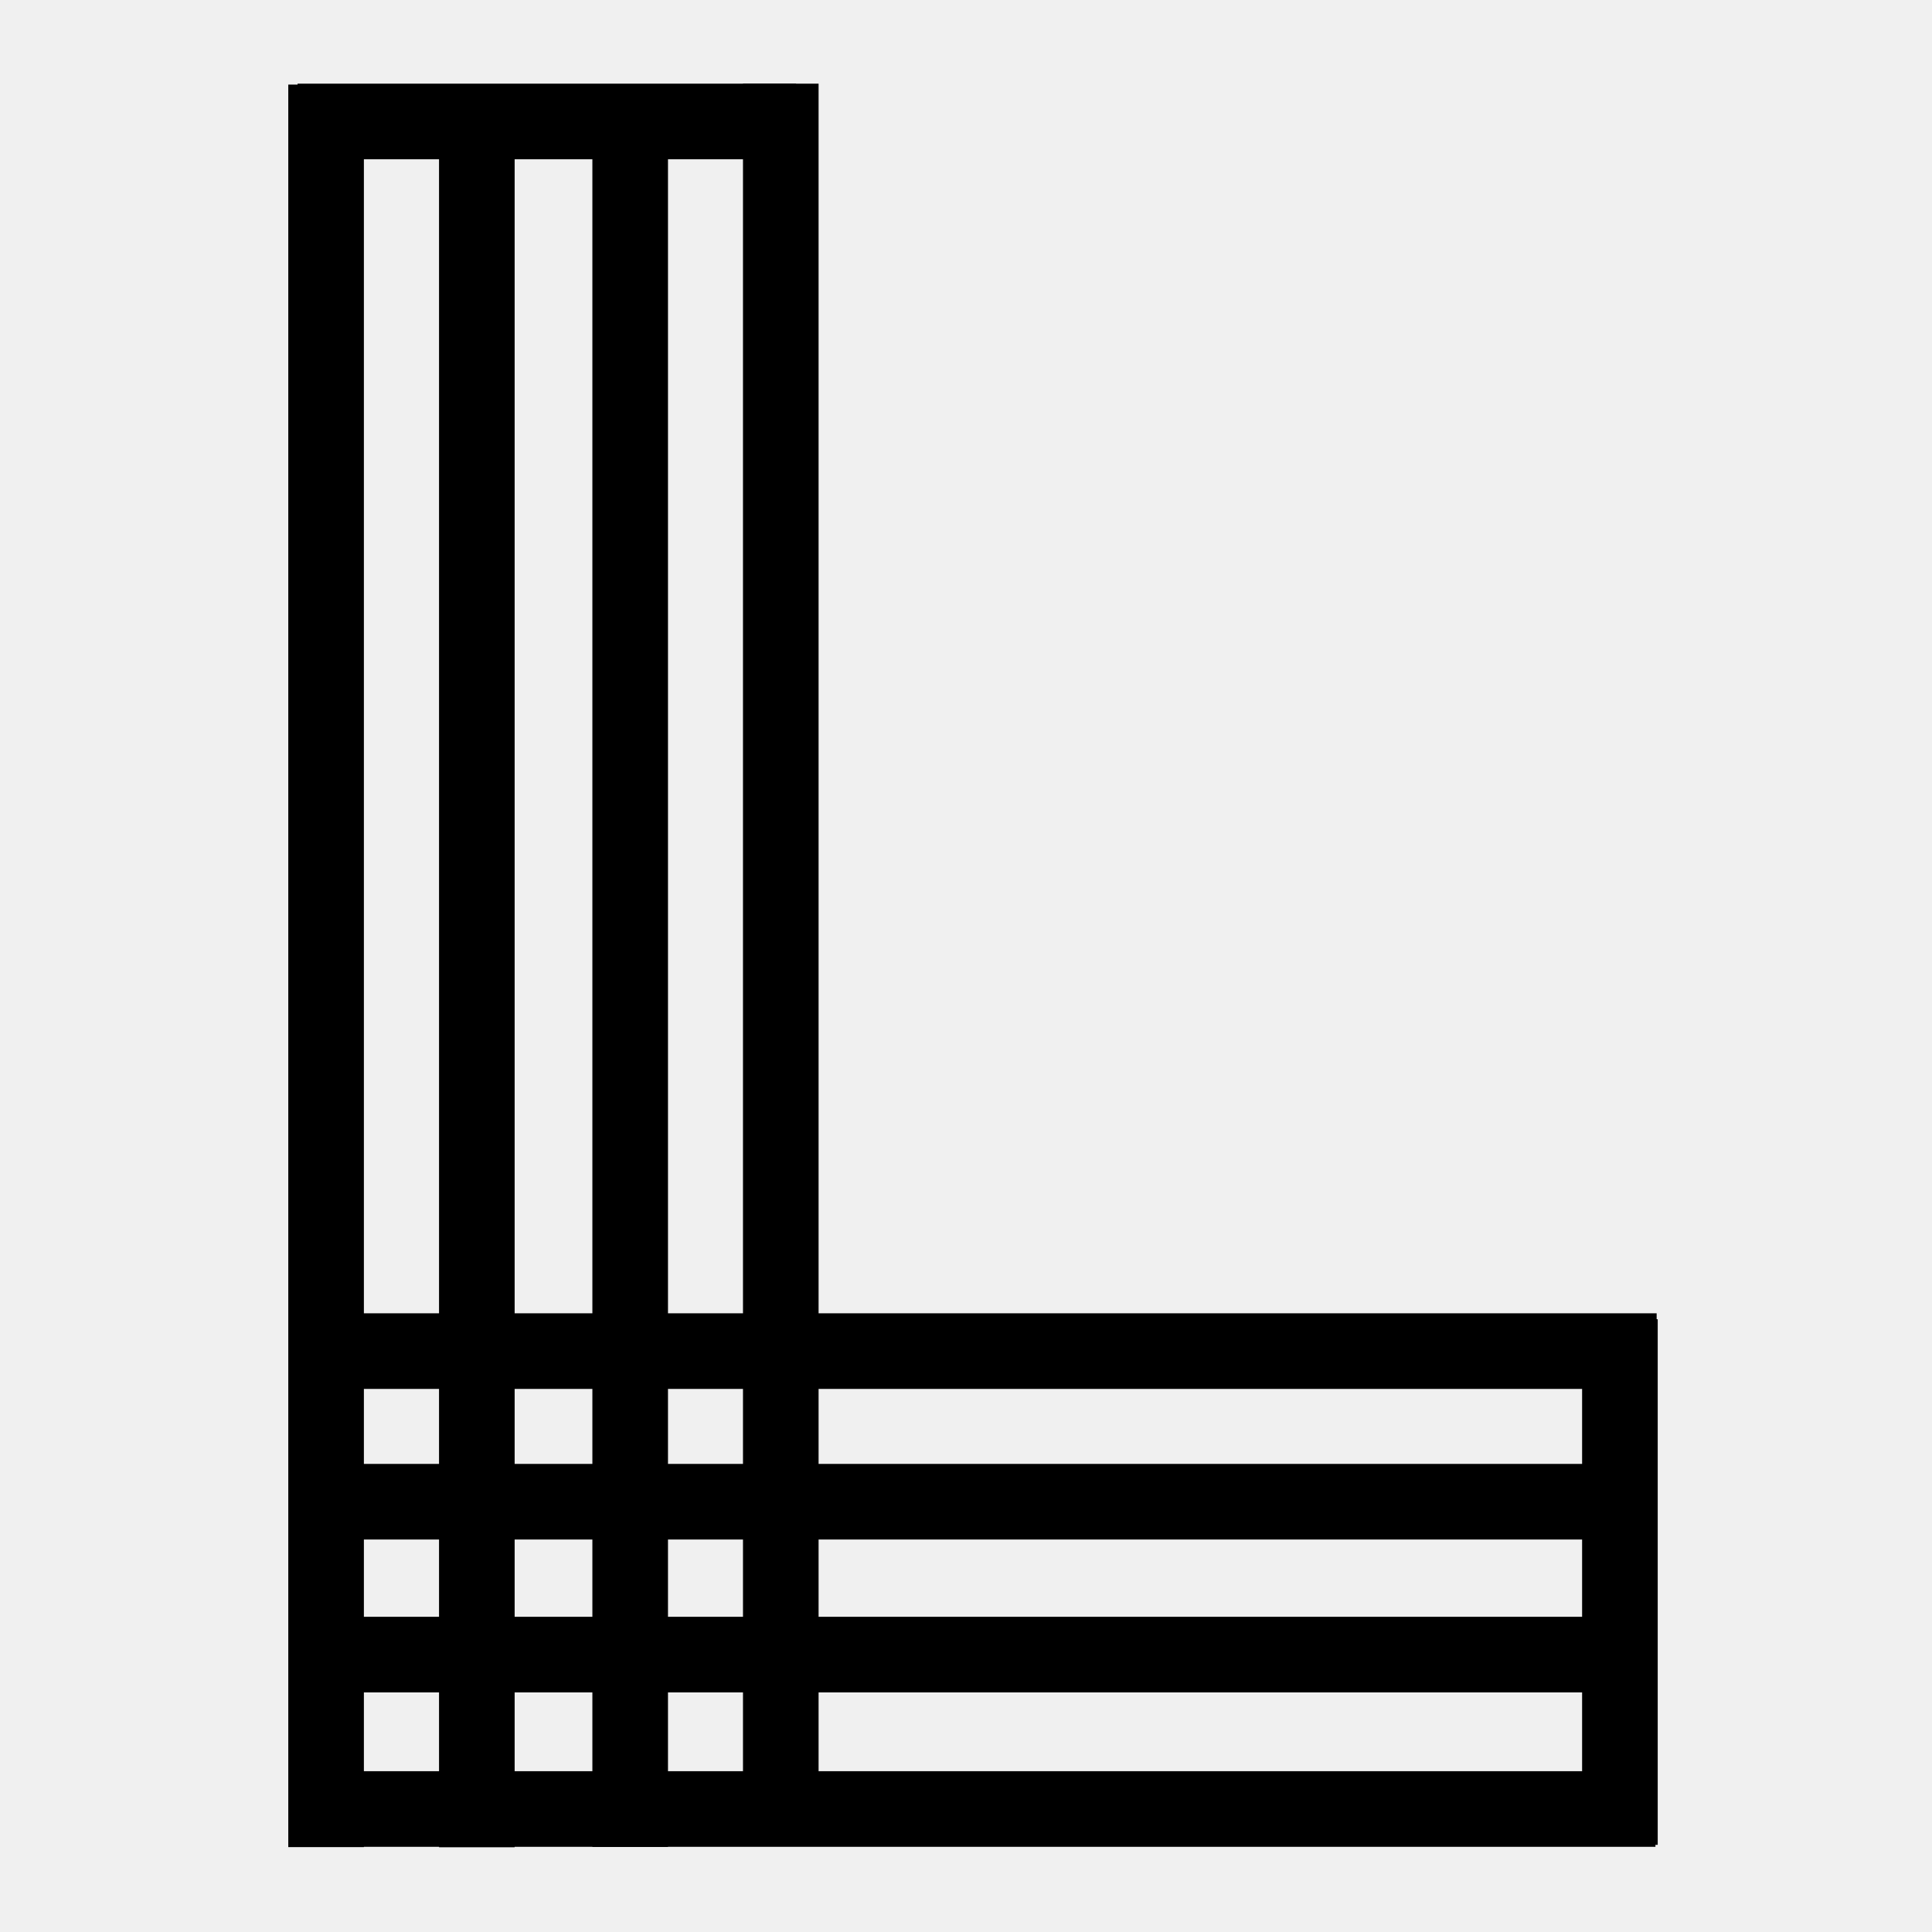
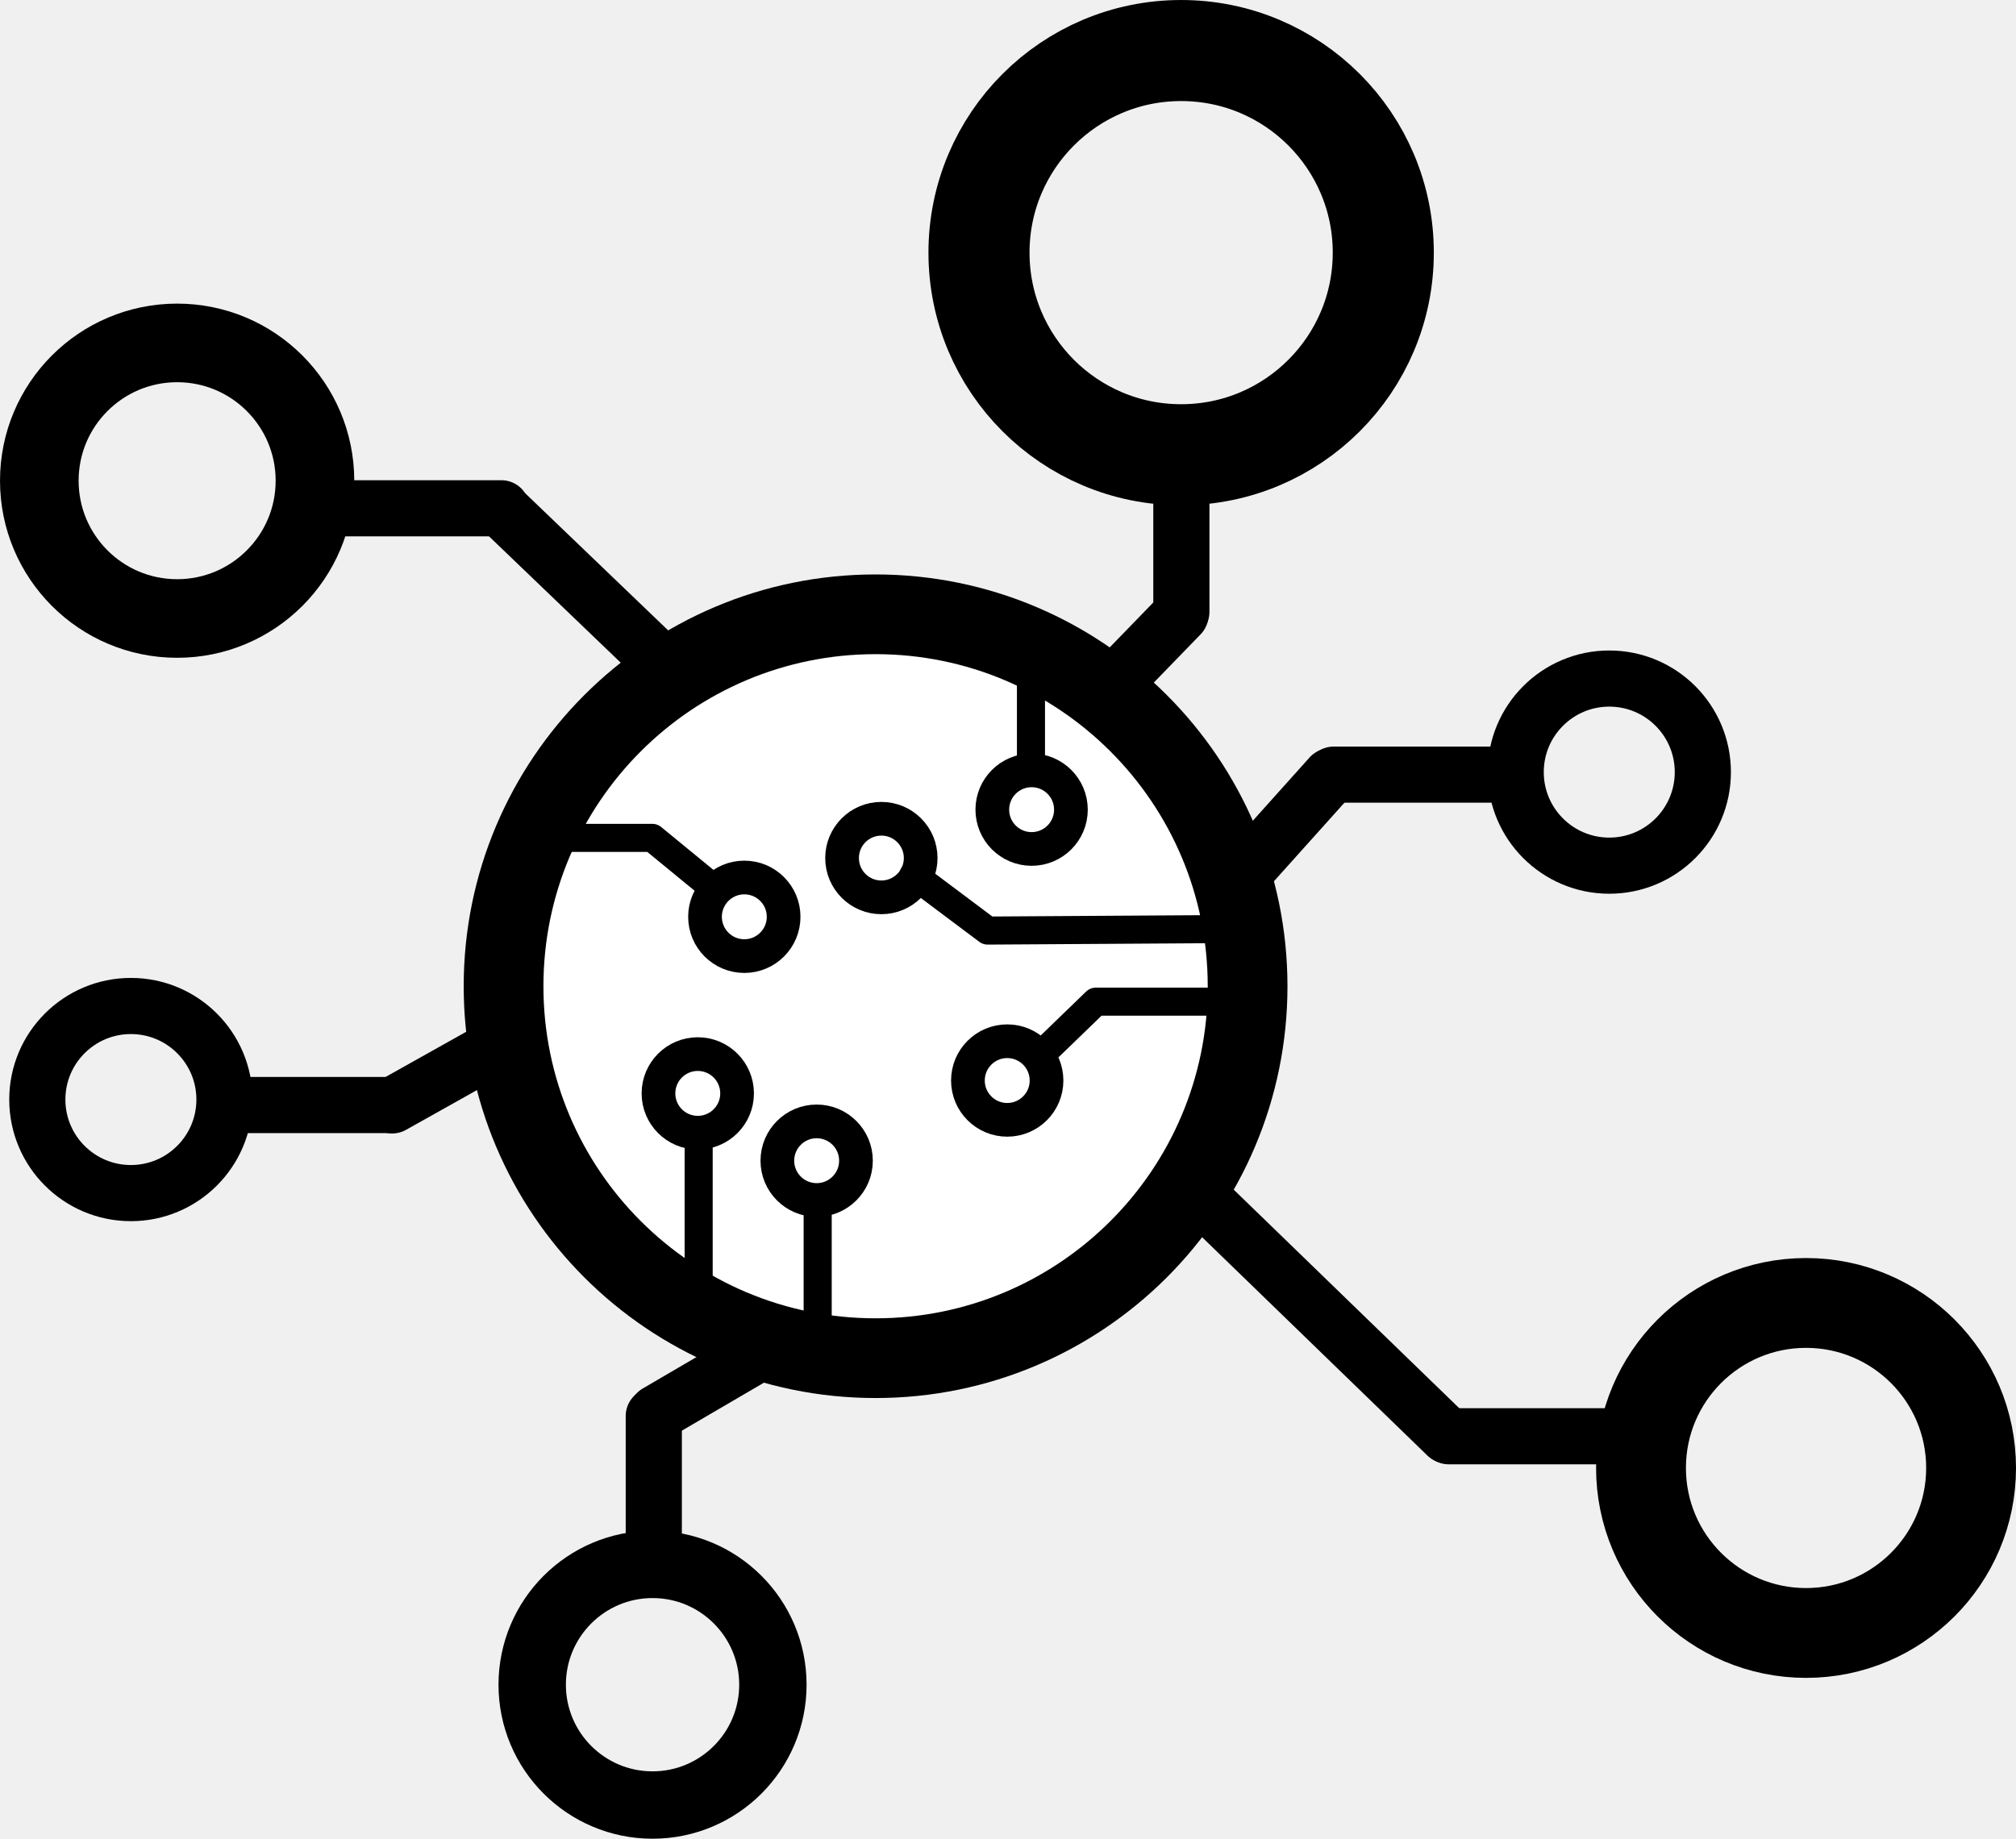
- <svg xmlns="http://www.w3.org/2000/svg" width="48" height="48" viewBox="0 0 12.7 12.7" version="1.1" id="svg1">
-   <defs id="defs1" />
-   <g id="layer1">
-     <rect style="fill:#000000;stroke-width:0.191" id="rect1" width="0.497" height="11.586" x="1.895" y="0.556" />
-     <rect style="fill:#000000;stroke-width:0.191" id="rect1-1" width="0.497" height="11.586" x="2.886" y="0.557" />
-     <rect style="fill:#000000;stroke-width:0.191" id="rect1-1-6" width="0.497" height="11.586" x="3.894" y="0.555" />
-     <rect style="fill:#000000;stroke-width:0.191" id="rect1-1-6-1" width="0.497" height="11.586" x="4.884" y="0.55" />
-     <rect style="fill:#000000;stroke-width:0.104" id="rect1-1-6-1-1" width="0.497" height="3.455" x="10.4" y="8.672" />
-     <rect style="fill:#000000;stroke-width:0.168" id="rect1-1-6-1-3" width="0.497" height="8.969" x="11.643" y="-10.882" transform="rotate(90)" />
-     <rect style="fill:#000000;stroke-width:0.168" id="rect1-1-6-1-3-0" width="0.497" height="8.969" x="10.628" y="-10.883" transform="rotate(90)" />
-     <rect style="fill:#000000;stroke-width:0.168" id="rect1-1-6-1-3-0-3" width="0.497" height="8.969" x="9.623" y="-10.895" transform="rotate(90)" />
-     <rect style="fill:#000000;stroke-width:0.167" id="rect1-1-6-1-3-0-3-4" width="0.497" height="8.955" x="8.633" y="-10.89" transform="rotate(90)" />
-     <rect style="fill:#000000;stroke-width:0.101" id="rect1-1-6-1-3-0-3-4-8" width="0.497" height="3.277" x="0.55" y="-5.233" transform="rotate(90)" />
+ <svg xmlns="http://www.w3.org/2000/svg" width="89.756mm" height="81.88mm" viewBox="0 0 89.756 81.88" version="1.1" id="svg1">
+   <defs id="defs1">
+     <linearGradient id="swatch3">
+       <stop style="stop-color:#000000;stop-opacity:1;" offset="0" id="stop3" />
+     </linearGradient>
+   </defs>
+   <g id="layer1" transform="translate(-35.85156,-52.4236)">
+     <path style="fill:none;fill-opacity:1;stroke:#000000;stroke-width:2.5;stroke-linecap:round;stroke-linejoin:round;stroke-dasharray:none;stroke-opacity:1;paint-order:stroke fill markers" d="M 58.176,75.059 H 50.826" id="path7-8-2-2-4-5-0-58" />
+     <ellipse style="fill:none;fill-opacity:1;stroke:#000000;stroke-width:3.5;stroke-linecap:round;stroke-linejoin:round;stroke-dasharray:none;stroke-opacity:1;paint-order:stroke fill markers" id="path6" cx="43.738" cy="73.83" rx="6.136" ry="6.136" />
+     <path style="fill:none;fill-opacity:1;stroke:#000000;stroke-width:2.5;stroke-linecap:round;stroke-linejoin:round;stroke-dasharray:none;stroke-opacity:1;paint-order:stroke fill markers" d="m 64.959,115.478 v 5.59" id="path7-8-2-2-4" />
+     <ellipse style="fill:none;fill-opacity:1;stroke:#000000;stroke-width:3;stroke-linecap:round;stroke-linejoin:round;stroke-dasharray:none;stroke-opacity:1;paint-order:stroke fill markers" id="path6-6" cx="64.904" cy="127.446" rx="5.358" ry="5.358" />
+     <path style="fill:none;fill-opacity:1;stroke:#000000;stroke-width:2.5;stroke-linecap:round;stroke-linejoin:round;stroke-dasharray:none;stroke-opacity:1;paint-order:stroke fill markers" d="m 107.495,116.382 h -7.141" id="path7-8-2-2-4-5" />
+     <ellipse style="fill:none;fill-opacity:1;stroke:#000000;stroke-width:4;stroke-linecap:round;stroke-linejoin:round;stroke-dasharray:none;stroke-opacity:1;paint-order:stroke fill markers" id="path6-7" cx="116.26" cy="117.794" rx="7.348" ry="7.348" />
+     <path style="fill:none;fill-opacity:1;stroke:#000000;stroke-width:2.5;stroke-linecap:round;stroke-linejoin:round;stroke-dasharray:none;stroke-opacity:1;paint-order:stroke fill markers" d="M 102.161,86.919 H 95.23" id="path7-8-2-2-4-5-0-5" />
+     <ellipse style="fill:none;fill-opacity:1;stroke:#000000;stroke-width:2.5;stroke-linecap:round;stroke-linejoin:round;stroke-dasharray:none;stroke-opacity:1;paint-order:stroke fill markers" id="path6-35" cx="107.499" cy="86.807" rx="4.166" ry="4.166" />
+     <path style="fill:none;fill-opacity:1;stroke:#000000;stroke-width:2.5;stroke-linecap:round;stroke-linejoin:round;stroke-dasharray:none;stroke-opacity:1;paint-order:stroke fill markers" d="M 53.259,101.632 H 46.028" id="path7-8-2-2-4-5-0" />
+     <ellipse style="fill:none;fill-opacity:1;stroke:#000000;stroke-width:2.5;stroke-linecap:round;stroke-linejoin:round;stroke-dasharray:none;stroke-opacity:1;paint-order:stroke fill markers" id="path6-35-4" cx="41.679" cy="101.388" rx="4.166" ry="4.166" />
+     <path style="fill:none;fill-opacity:1;stroke:#000000;stroke-width:2.5;stroke-linecap:round;stroke-linejoin:round;stroke-dasharray:none;stroke-opacity:1;paint-order:stroke fill markers" d="m 88.448,73.781 v 5.889" id="path7-8-2-2-4-1" />
+     <circle style="fill:none;fill-opacity:1;stroke:#000000;stroke-width:4.5;stroke-linecap:round;stroke-linejoin:round;stroke-dasharray:none;stroke-opacity:1;paint-order:stroke fill markers" id="path6-3" cx="88.438" cy="63.674" r="9" />
+     <path style="fill:none;fill-opacity:1;stroke:#000000;stroke-width:2.5;stroke-linecap:round;stroke-linejoin:round;stroke-dasharray:none;stroke-opacity:1;paint-order:stroke fill markers" d="m 53.316,101.648 9.084,-5.092" id="path19" />
+     <path style="fill:none;fill-opacity:1;stroke:#000000;stroke-width:2.5;stroke-linecap:round;stroke-linejoin:round;stroke-dasharray:none;stroke-opacity:1;paint-order:stroke fill markers" d="M 58.388,75.309 70.293,86.732" id="path20" />
+     <path style="fill:none;fill-opacity:1;stroke:#000000;stroke-width:2.5;stroke-linecap:round;stroke-linejoin:round;stroke-dasharray:none;stroke-opacity:1;paint-order:stroke fill markers" d="m 88.407,79.802 -6.675,6.881" id="path21" />
+     <path style="fill:none;fill-opacity:1;stroke:#000000;stroke-width:2.5;stroke-linecap:round;stroke-linejoin:round;stroke-dasharray:none;stroke-opacity:1;paint-order:stroke fill markers" d="m 95.086,86.99 -5.987,6.675" id="path22" />
+     <path style="fill:none;fill-opacity:1;stroke:#000000;stroke-width:2.5;stroke-linecap:round;stroke-linejoin:round;stroke-dasharray:none;stroke-opacity:1;paint-order:stroke fill markers" d="M 100.275,116.346 89.058,105.473" id="path23" />
+     <path style="fill:none;fill-opacity:1;stroke:#000000;stroke-width:2.5;stroke-linecap:round;stroke-linejoin:round;stroke-dasharray:none;stroke-opacity:1;paint-order:stroke fill markers" d="m 65.099,115.334 4.473,-2.615" id="path24" />
+   </g>
+   <g id="layer2" transform="translate(-35.85156,-52.4236)">
+     <circle style="fill:#ffffff;fill-opacity:1;stroke:#000000;stroke-width:7.1;stroke-linecap:round;stroke-linejoin:round;stroke-dasharray:none;stroke-opacity:1;paint-order:stroke fill markers" id="path25" cx="74.834" cy="96.342" r="14.788" />
+     <ellipse style="fill:none;fill-opacity:1;stroke:#000000;stroke-width:1.5;stroke-linecap:round;stroke-linejoin:round;stroke-dasharray:none;stroke-opacity:1;paint-order:stroke fill markers" id="path6-35-9" cx="66.918" cy="101.114" rx="1.75" ry="1.75" />
+     <ellipse style="fill:none;fill-opacity:1;stroke:#000000;stroke-width:1.5;stroke-linecap:round;stroke-linejoin:round;stroke-dasharray:none;stroke-opacity:1;paint-order:stroke fill markers" id="path6-35-9-5" cx="68.99" cy="93.25" rx="1.75" ry="1.75" />
+     <ellipse style="fill:none;fill-opacity:1;stroke:#000000;stroke-width:1.5;stroke-linecap:round;stroke-linejoin:round;stroke-dasharray:none;stroke-opacity:1;paint-order:stroke fill markers" id="path6-35-9-2" cx="72.211" cy="104.111" rx="1.75" ry="1.75" />
+     <ellipse style="fill:none;fill-opacity:1;stroke:#000000;stroke-width:1.5;stroke-linecap:round;stroke-linejoin:round;stroke-dasharray:none;stroke-opacity:1;paint-order:stroke fill markers" id="path6-35-9-2-0" cx="75.092" cy="90.634" rx="1.75" ry="1.75" />
+     <ellipse style="fill:none;fill-opacity:1;stroke:#000000;stroke-width:1.5;stroke-linecap:round;stroke-linejoin:round;stroke-dasharray:none;stroke-opacity:1;paint-order:stroke fill markers" id="path6-35-9-2-0-7" cx="81.781" cy="88.479" rx="1.75" ry="1.75" />
+     <ellipse style="fill:none;fill-opacity:1;stroke:#000000;stroke-width:1.5;stroke-linecap:round;stroke-linejoin:round;stroke-dasharray:none;stroke-opacity:1;paint-order:stroke fill markers" id="path6-35-9-2-0-7-4" cx="80.695" cy="100.541" rx="1.75" ry="1.75" />
+     <path style="fill:#ffffff;fill-opacity:1;stroke:#000000;stroke-width:1.25;stroke-linecap:round;stroke-linejoin:round;stroke-dasharray:none;stroke-opacity:1;paint-order:normal" d="M 81.752,86.294 V 81.133" id="path26" />
+     <path style="fill:#ffffff;fill-opacity:1;stroke:#000000;stroke-width:1.25;stroke-linecap:round;stroke-linejoin:round;stroke-dasharray:none;stroke-opacity:1;paint-order:normal" d="m 76.522,91.386 3.303,2.477 11.01,-0.069" id="path27" />
+     <path style="fill:#ffffff;fill-opacity:1;stroke:#000000;stroke-width:1.25;stroke-linecap:round;stroke-linejoin:round;stroke-dasharray:none;stroke-opacity:1;paint-order:normal" d="m 82.578,99.025 2.064,-1.996 5.161,1e-6" id="path28" />
+     <path style="fill:#ffffff;fill-opacity:1;stroke:#000000;stroke-width:1.25;stroke-linecap:round;stroke-linejoin:round;stroke-dasharray:none;stroke-opacity:1;paint-order:normal" d="m 72.256,106.356 v 6.119" id="path29" />
+     <path style="fill:#ffffff;fill-opacity:1;stroke:#000000;stroke-width:1.25;stroke-linecap:round;stroke-linejoin:round;stroke-dasharray:none;stroke-opacity:1;paint-order:normal" d="m 66.957,103.222 v 7.432" id="path30" />
+     <path style="fill:#ffffff;fill-opacity:1;stroke:#000000;stroke-width:1.25;stroke-linecap:round;stroke-linejoin:round;stroke-dasharray:none;stroke-opacity:1;paint-order:normal" d="m 67.576,91.937 -2.684,-2.202 -5.574,2e-6" id="path31" />
  </g>
</svg>
